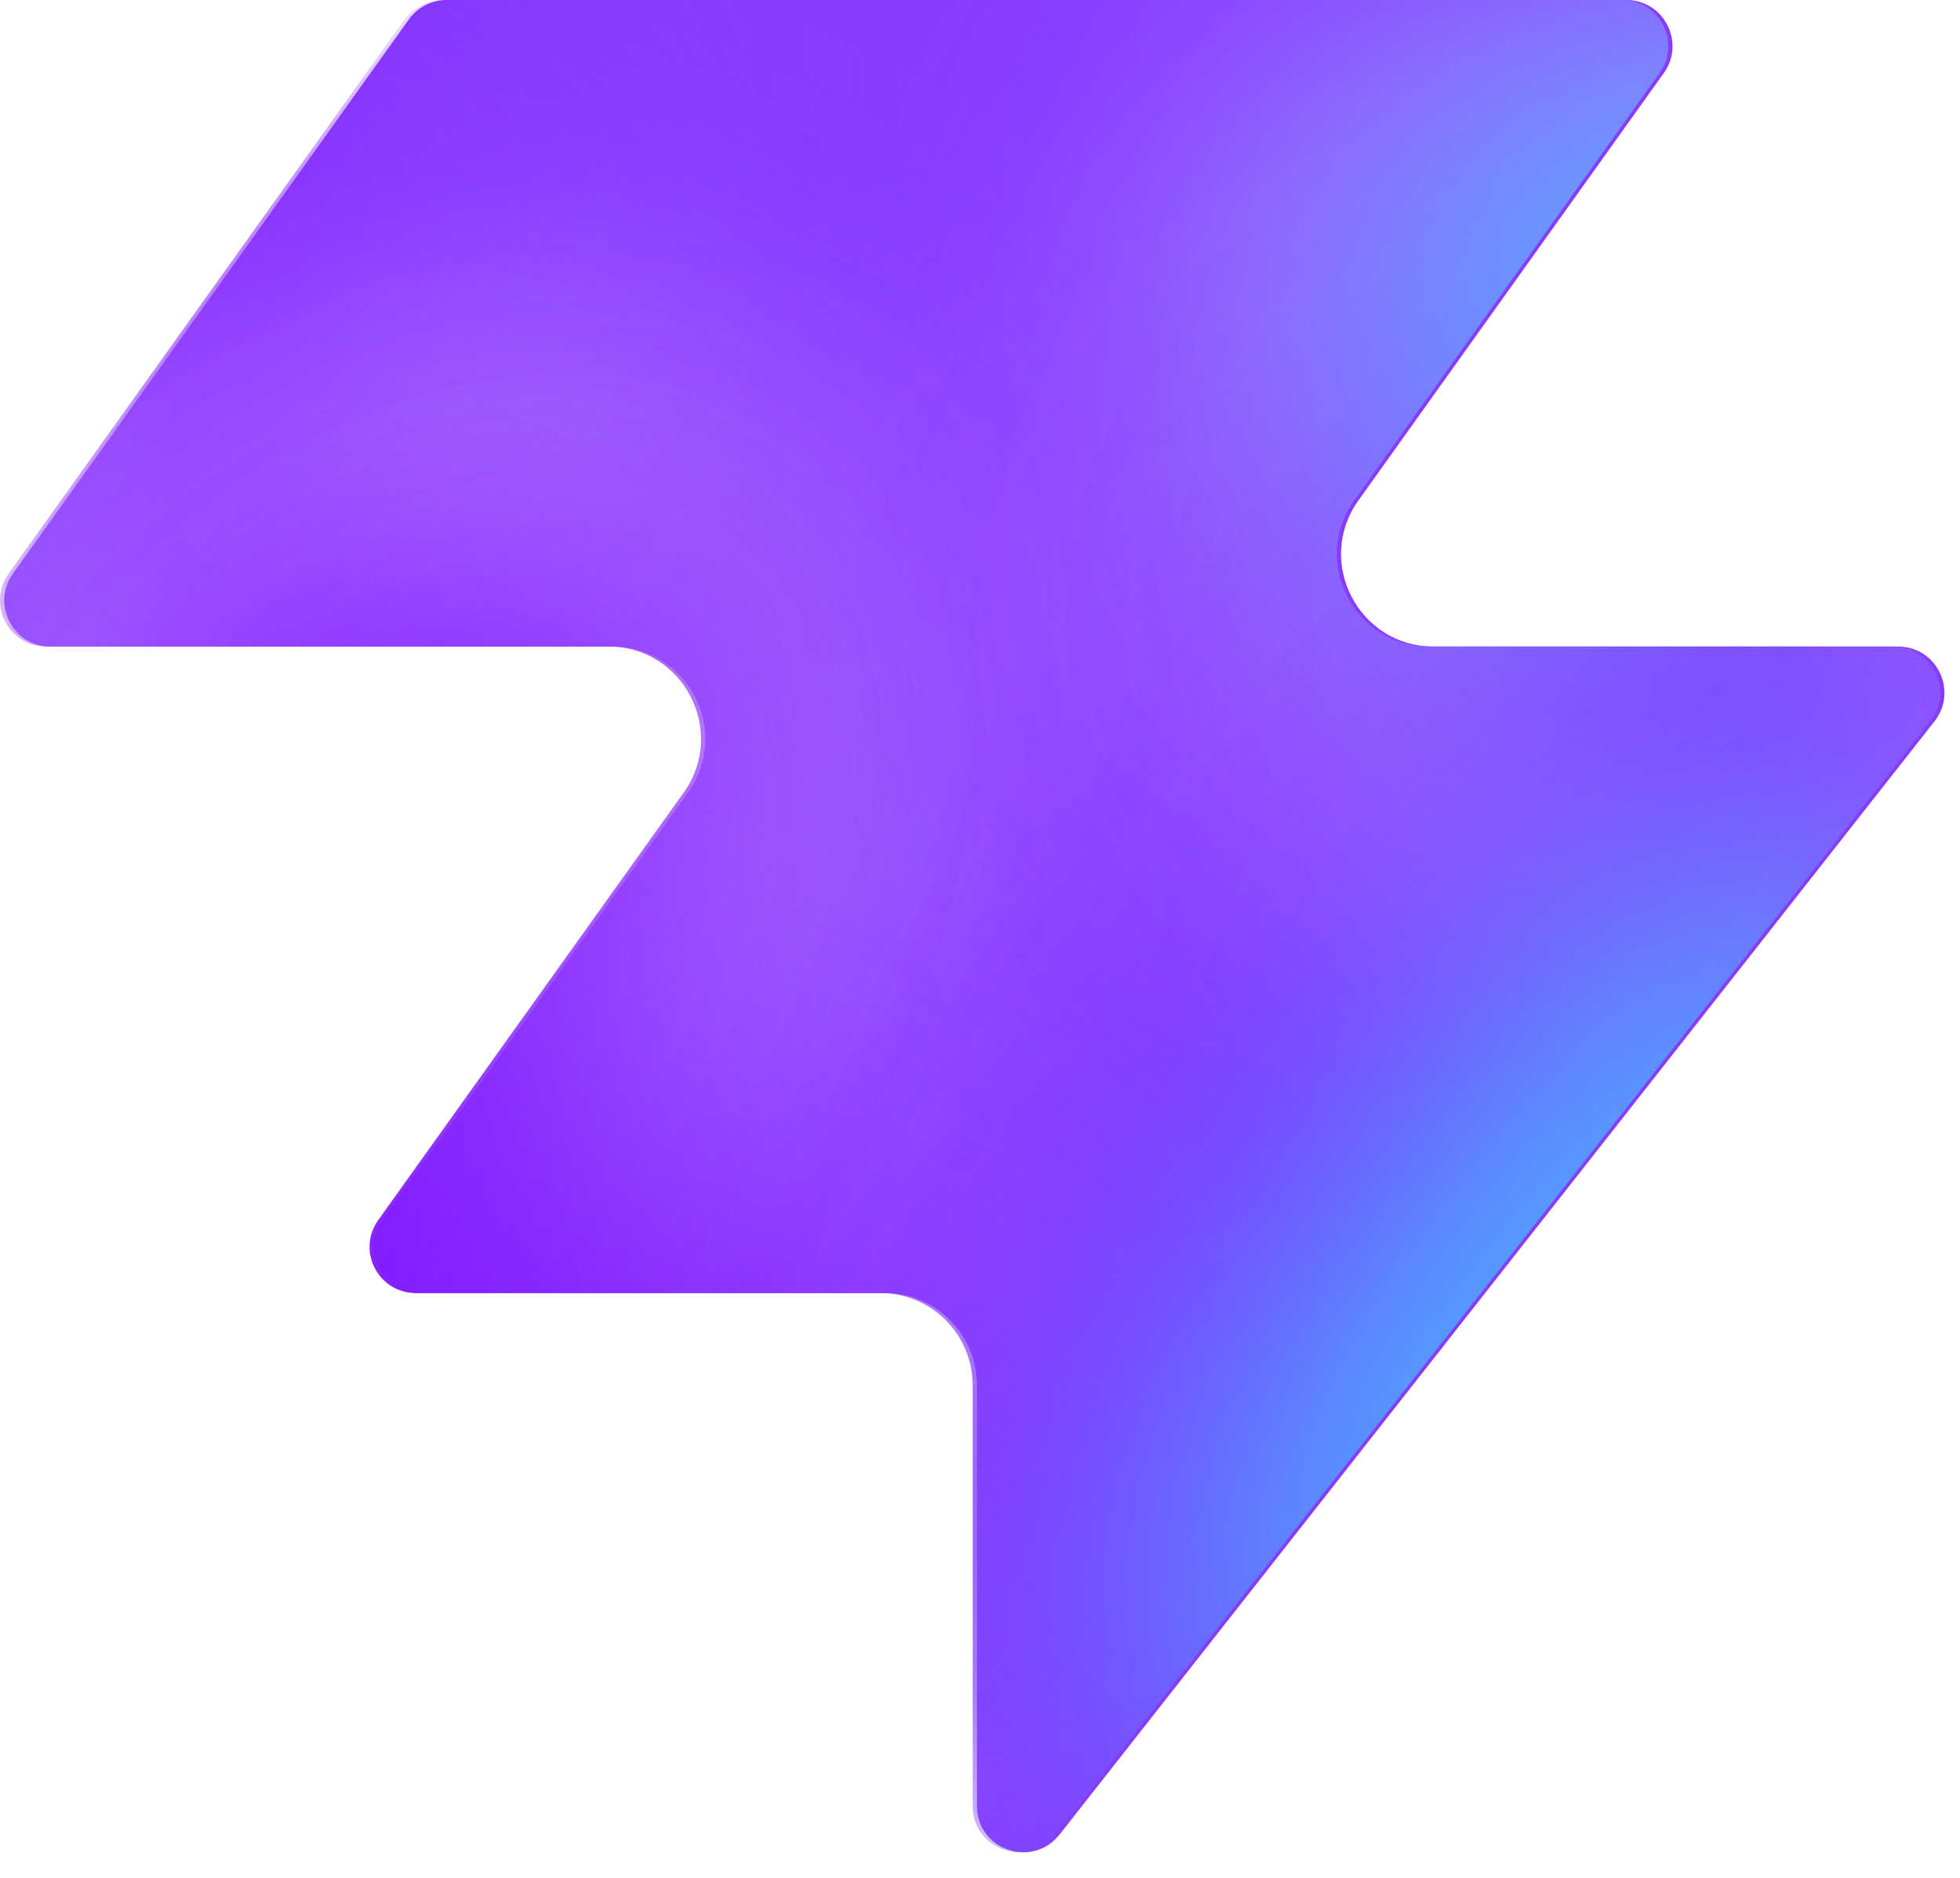
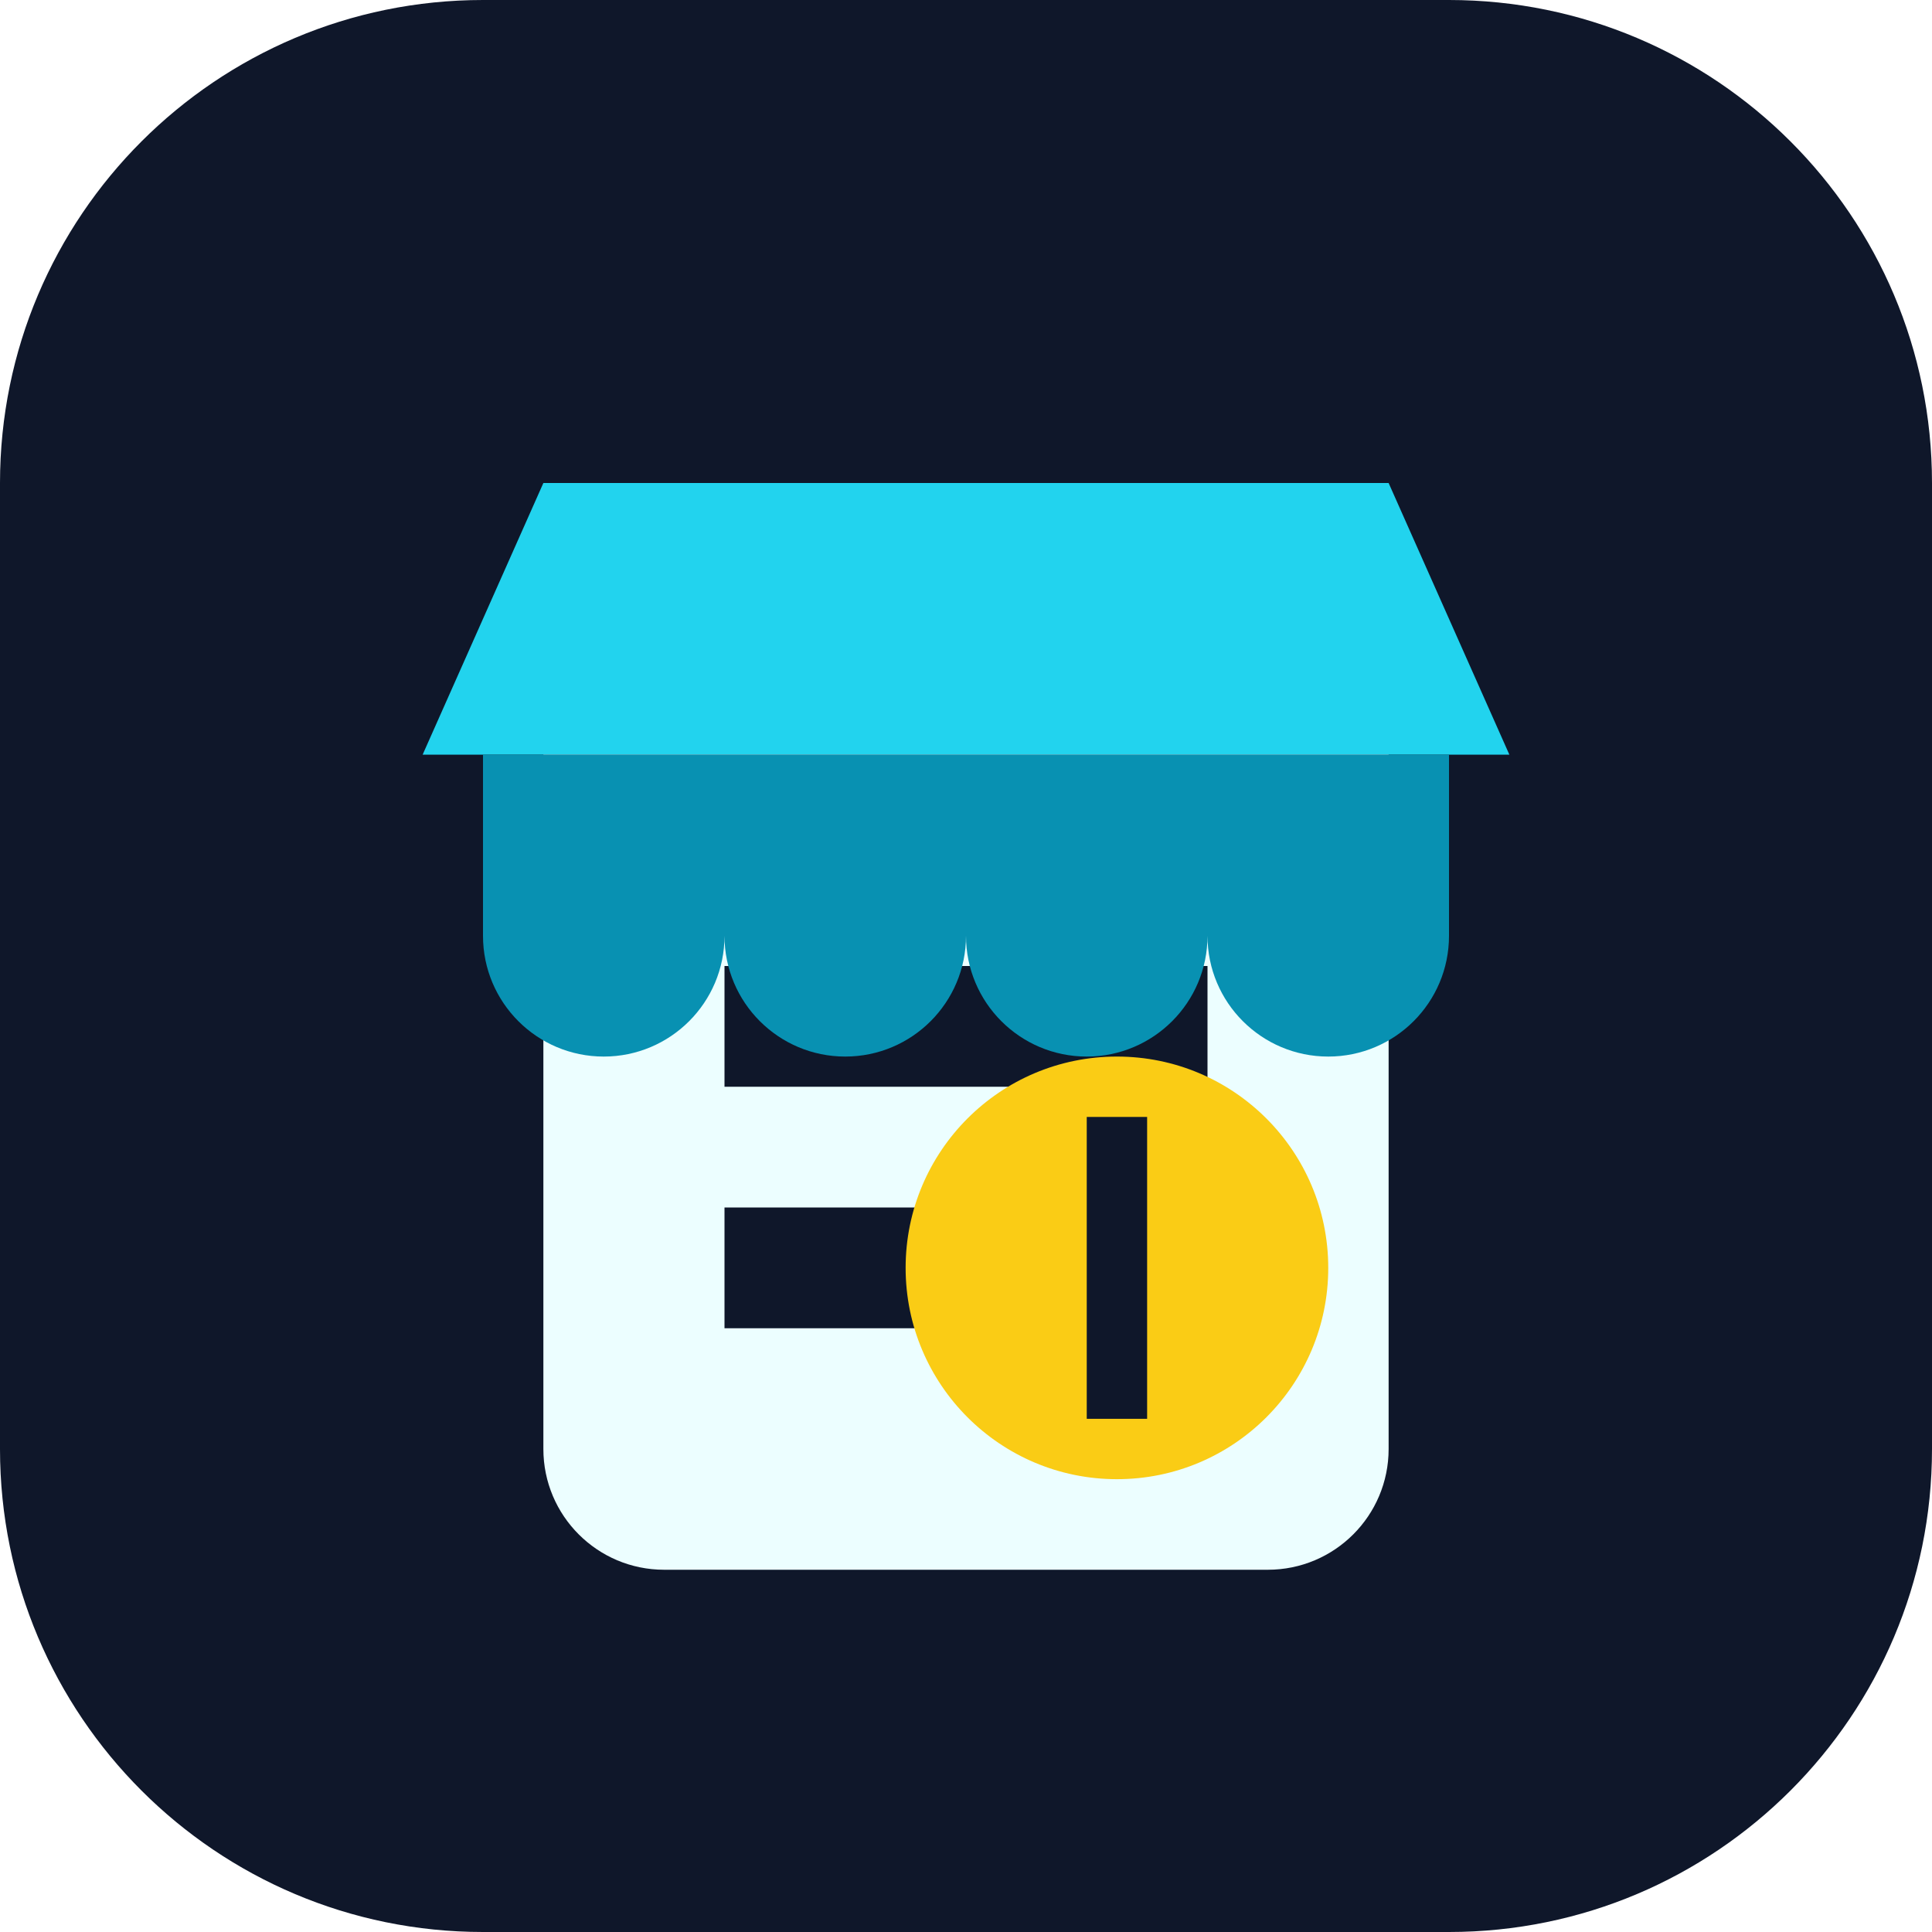
- <svg xmlns="http://www.w3.org/2000/svg" width="48" height="46" fill="none" viewBox="0 0 48 46">
-   <path fill="#863bff" d="M25.946 44.938c-.664.845-2.021.375-2.021-.698V33.937a2.26 2.26 0 0 0-2.262-2.262H10.287c-.92 0-1.456-1.04-.92-1.788l7.48-10.471c1.07-1.497 0-3.578-1.842-3.578H1.237c-.92 0-1.456-1.04-.92-1.788L10.013.474c.214-.297.556-.474.92-.474h28.894c.92 0 1.456 1.04.92 1.788l-7.48 10.471c-1.07 1.498 0 3.579 1.842 3.579h11.377c.943 0 1.473 1.088.89 1.83L25.947 44.94z" style="fill:#863bff;fill:color(display-p3 .525 .23 1);fill-opacity:1" />
-   <mask id="a" width="48" height="46" x="0" y="0" maskUnits="userSpaceOnUse" style="mask-type:alpha">
-     <path fill="#000" d="M25.842 44.938c-.664.844-2.021.375-2.021-.698V33.937a2.26 2.26 0 0 0-2.262-2.262H10.183c-.92 0-1.456-1.04-.92-1.788l7.48-10.471c1.07-1.498 0-3.579-1.842-3.579H1.133c-.92 0-1.456-1.04-.92-1.787L9.91.473c.214-.297.556-.474.92-.474h28.894c.92 0 1.456 1.04.92 1.788l-7.48 10.471c-1.07 1.498 0 3.578 1.842 3.578h11.377c.943 0 1.473 1.088.89 1.832L25.843 44.94z" style="fill:#000;fill-opacity:1" />
-   </mask>
-   <g mask="url(#a)">
-     <g filter="url(#b)">
-       <ellipse cx="5.508" cy="14.704" fill="#ede6ff" rx="5.508" ry="14.704" style="fill:#ede6ff;fill:color(display-p3 .927 .903 1);fill-opacity:1" transform="matrix(.00324 1 1 -.00324 -4.47 31.516)" />
-     </g>
-     <g filter="url(#c)">
-       <ellipse cx="10.399" cy="29.851" fill="#ede6ff" rx="10.399" ry="29.851" style="fill:#ede6ff;fill:color(display-p3 .927 .903 1);fill-opacity:1" transform="matrix(.00324 1 1 -.00324 -39.328 7.883)" />
-     </g>
-     <g filter="url(#d)">
-       <ellipse cx="5.508" cy="30.487" fill="#7e14ff" rx="5.508" ry="30.487" style="fill:#7e14ff;fill:color(display-p3 .492 .077 1);fill-opacity:1" transform="rotate(89.814 -25.913 -14.639)scale(1 -1)" />
-     </g>
-     <g filter="url(#e)">
-       <ellipse cx="5.508" cy="30.599" fill="#7e14ff" rx="5.508" ry="30.599" style="fill:#7e14ff;fill:color(display-p3 .492 .077 1);fill-opacity:1" transform="rotate(89.814 -32.644 -3.334)scale(1 -1)" />
-     </g>
-     <g filter="url(#f)">
-       <ellipse cx="5.508" cy="30.599" fill="#7e14ff" rx="5.508" ry="30.599" style="fill:#7e14ff;fill:color(display-p3 .492 .077 1);fill-opacity:1" transform="matrix(.00324 1 1 -.00324 -34.34 30.47)" />
-     </g>
-     <g filter="url(#g)">
-       <ellipse cx="14.072" cy="22.078" fill="#ede6ff" rx="14.072" ry="22.078" style="fill:#ede6ff;fill:color(display-p3 .927 .903 1);fill-opacity:1" transform="rotate(93.35 24.506 48.493)scale(-1 1)" />
-     </g>
-     <g filter="url(#h)">
-       <ellipse cx="3.47" cy="21.501" fill="#7e14ff" rx="3.47" ry="21.501" style="fill:#7e14ff;fill:color(display-p3 .492 .077 1);fill-opacity:1" transform="rotate(89.009 28.708 47.59)scale(-1 1)" />
-     </g>
-     <g filter="url(#i)">
-       <ellipse cx="3.47" cy="21.501" fill="#7e14ff" rx="3.47" ry="21.501" style="fill:#7e14ff;fill:color(display-p3 .492 .077 1);fill-opacity:1" transform="rotate(89.009 28.708 47.59)scale(-1 1)" />
-     </g>
-     <g filter="url(#j)">
-       <ellipse cx=".387" cy="8.972" fill="#7e14ff" rx="4.407" ry="29.108" style="fill:#7e14ff;fill:color(display-p3 .492 .077 1);fill-opacity:1" transform="rotate(39.51 .387 8.972)" />
-     </g>
-     <g filter="url(#k)">
-       <ellipse cx="47.523" cy="-6.092" fill="#7e14ff" rx="4.407" ry="29.108" style="fill:#7e14ff;fill:color(display-p3 .492 .077 1);fill-opacity:1" transform="rotate(37.892 47.523 -6.092)" />
-     </g>
-     <g filter="url(#l)">
-       <ellipse cx="41.412" cy="6.333" fill="#47bfff" rx="5.971" ry="9.665" style="fill:#47bfff;fill:color(display-p3 .28 .748 1);fill-opacity:1" transform="rotate(37.892 41.412 6.333)" />
-     </g>
-     <g filter="url(#m)">
-       <ellipse cx="-1.879" cy="38.332" fill="#7e14ff" rx="4.407" ry="29.108" style="fill:#7e14ff;fill:color(display-p3 .492 .077 1);fill-opacity:1" transform="rotate(37.892 -1.88 38.332)" />
-     </g>
-     <g filter="url(#n)">
-       <ellipse cx="-1.879" cy="38.332" fill="#7e14ff" rx="4.407" ry="29.108" style="fill:#7e14ff;fill:color(display-p3 .492 .077 1);fill-opacity:1" transform="rotate(37.892 -1.88 38.332)" />
-     </g>
-     <g filter="url(#o)">
-       <ellipse cx="35.651" cy="29.907" fill="#7e14ff" rx="4.407" ry="29.108" style="fill:#7e14ff;fill:color(display-p3 .492 .077 1);fill-opacity:1" transform="rotate(37.892 35.651 29.907)" />
-     </g>
-     <g filter="url(#p)">
-       <ellipse cx="38.418" cy="32.4" fill="#47bfff" rx="5.971" ry="15.297" style="fill:#47bfff;fill:color(display-p3 .28 .748 1);fill-opacity:1" transform="rotate(37.892 38.418 32.4)" />
-     </g>
-   </g>
-   <defs>
-     <filter id="b" width="60.045" height="41.654" x="-19.77" y="16.149" color-interpolation-filters="sRGB" filterUnits="userSpaceOnUse">
-       <feFlood flood-opacity="0" result="BackgroundImageFix" />
-       <feBlend in="SourceGraphic" in2="BackgroundImageFix" result="shape" />
-       <feGaussianBlur result="effect1_foregroundBlur_2002_17158" stdDeviation="7.659" />
-     </filter>
-     <filter id="c" width="90.34" height="51.437" x="-54.613" y="-7.533" color-interpolation-filters="sRGB" filterUnits="userSpaceOnUse">
-       <feFlood flood-opacity="0" result="BackgroundImageFix" />
-       <feBlend in="SourceGraphic" in2="BackgroundImageFix" result="shape" />
-       <feGaussianBlur result="effect1_foregroundBlur_2002_17158" stdDeviation="7.659" />
-     </filter>
-     <filter id="d" width="79.355" height="29.4" x="-49.64" y="2.03" color-interpolation-filters="sRGB" filterUnits="userSpaceOnUse">
-       <feFlood flood-opacity="0" result="BackgroundImageFix" />
-       <feBlend in="SourceGraphic" in2="BackgroundImageFix" result="shape" />
-       <feGaussianBlur result="effect1_foregroundBlur_2002_17158" stdDeviation="4.596" />
-     </filter>
-     <filter id="e" width="79.579" height="29.4" x="-45.045" y="20.029" color-interpolation-filters="sRGB" filterUnits="userSpaceOnUse">
-       <feFlood flood-opacity="0" result="BackgroundImageFix" />
-       <feBlend in="SourceGraphic" in2="BackgroundImageFix" result="shape" />
-       <feGaussianBlur result="effect1_foregroundBlur_2002_17158" stdDeviation="4.596" />
-     </filter>
-     <filter id="f" width="79.579" height="29.4" x="-43.513" y="21.178" color-interpolation-filters="sRGB" filterUnits="userSpaceOnUse">
-       <feFlood flood-opacity="0" result="BackgroundImageFix" />
-       <feBlend in="SourceGraphic" in2="BackgroundImageFix" result="shape" />
-       <feGaussianBlur result="effect1_foregroundBlur_2002_17158" stdDeviation="4.596" />
-     </filter>
-     <filter id="g" width="74.749" height="58.852" x="15.756" y="-17.901" color-interpolation-filters="sRGB" filterUnits="userSpaceOnUse">
-       <feFlood flood-opacity="0" result="BackgroundImageFix" />
-       <feBlend in="SourceGraphic" in2="BackgroundImageFix" result="shape" />
-       <feGaussianBlur result="effect1_foregroundBlur_2002_17158" stdDeviation="7.659" />
-     </filter>
-     <filter id="h" width="61.377" height="25.362" x="23.548" y="2.284" color-interpolation-filters="sRGB" filterUnits="userSpaceOnUse">
-       <feFlood flood-opacity="0" result="BackgroundImageFix" />
-       <feBlend in="SourceGraphic" in2="BackgroundImageFix" result="shape" />
-       <feGaussianBlur result="effect1_foregroundBlur_2002_17158" stdDeviation="4.596" />
-     </filter>
-     <filter id="i" width="61.377" height="25.362" x="23.548" y="2.284" color-interpolation-filters="sRGB" filterUnits="userSpaceOnUse">
-       <feFlood flood-opacity="0" result="BackgroundImageFix" />
-       <feBlend in="SourceGraphic" in2="BackgroundImageFix" result="shape" />
-       <feGaussianBlur result="effect1_foregroundBlur_2002_17158" stdDeviation="4.596" />
-     </filter>
-     <filter id="j" width="56.045" height="63.649" x="-27.636" y="-22.853" color-interpolation-filters="sRGB" filterUnits="userSpaceOnUse">
-       <feFlood flood-opacity="0" result="BackgroundImageFix" />
-       <feBlend in="SourceGraphic" in2="BackgroundImageFix" result="shape" />
-       <feGaussianBlur result="effect1_foregroundBlur_2002_17158" stdDeviation="4.596" />
-     </filter>
-     <filter id="k" width="54.814" height="64.646" x="20.116" y="-38.415" color-interpolation-filters="sRGB" filterUnits="userSpaceOnUse">
-       <feFlood flood-opacity="0" result="BackgroundImageFix" />
-       <feBlend in="SourceGraphic" in2="BackgroundImageFix" result="shape" />
-       <feGaussianBlur result="effect1_foregroundBlur_2002_17158" stdDeviation="4.596" />
-     </filter>
-     <filter id="l" width="33.541" height="35.313" x="24.641" y="-11.323" color-interpolation-filters="sRGB" filterUnits="userSpaceOnUse">
-       <feFlood flood-opacity="0" result="BackgroundImageFix" />
-       <feBlend in="SourceGraphic" in2="BackgroundImageFix" result="shape" />
-       <feGaussianBlur result="effect1_foregroundBlur_2002_17158" stdDeviation="4.596" />
-     </filter>
-     <filter id="m" width="54.814" height="64.646" x="-29.286" y="6.009" color-interpolation-filters="sRGB" filterUnits="userSpaceOnUse">
-       <feFlood flood-opacity="0" result="BackgroundImageFix" />
-       <feBlend in="SourceGraphic" in2="BackgroundImageFix" result="shape" />
-       <feGaussianBlur result="effect1_foregroundBlur_2002_17158" stdDeviation="4.596" />
-     </filter>
-     <filter id="n" width="54.814" height="64.646" x="-29.286" y="6.009" color-interpolation-filters="sRGB" filterUnits="userSpaceOnUse">
-       <feFlood flood-opacity="0" result="BackgroundImageFix" />
-       <feBlend in="SourceGraphic" in2="BackgroundImageFix" result="shape" />
-       <feGaussianBlur result="effect1_foregroundBlur_2002_17158" stdDeviation="4.596" />
-     </filter>
-     <filter id="o" width="54.814" height="64.646" x="8.244" y="-2.416" color-interpolation-filters="sRGB" filterUnits="userSpaceOnUse">
-       <feFlood flood-opacity="0" result="BackgroundImageFix" />
-       <feBlend in="SourceGraphic" in2="BackgroundImageFix" result="shape" />
-       <feGaussianBlur result="effect1_foregroundBlur_2002_17158" stdDeviation="4.596" />
-     </filter>
-     <filter id="p" width="39.409" height="43.623" x="18.713" y="10.588" color-interpolation-filters="sRGB" filterUnits="userSpaceOnUse">
-       <feFlood flood-opacity="0" result="BackgroundImageFix" />
-       <feBlend in="SourceGraphic" in2="BackgroundImageFix" result="shape" />
-       <feGaussianBlur result="effect1_foregroundBlur_2002_17158" stdDeviation="4.596" />
-     </filter>
-   </defs>
+ <svg xmlns="http://www.w3.org/2000/svg" viewBox="0 0 64 64">
+   <rect width="64" height="64" rx="16" fill="#0f172a" />
+   <path fill="#22d3ee" d="M14 25h36l-4-9H18l-4 9Z" />
+   <path fill="#ecfeff" d="M18 25h28v23a4 4 0 0 1-4 4H22a4 4 0 0 1-4-4V25Z" />
+   <path fill="#0f172a" d="M24 32h16v4H24v-4Zm0 8h12v4H24v-4Z" />
+   <path fill="#0891b2" d="M16 25h8v6a4 4 0 0 1-8 0v-6Zm16 0h8v6a4 4 0 0 1-8 0v-6Zm-8 0h8v6a4 4 0 0 1-8 0v-6Zm16 0h8v6a4 4 0 0 1-8 0v-6Z" />
+   <path fill="#facc15" d="M44 42a7 7 0 1 1-14 0 7 7 0 0 1 14 0Z" />
+   <path fill="#0f172a" d="M36 37h2v10h-2z" />
</svg>
